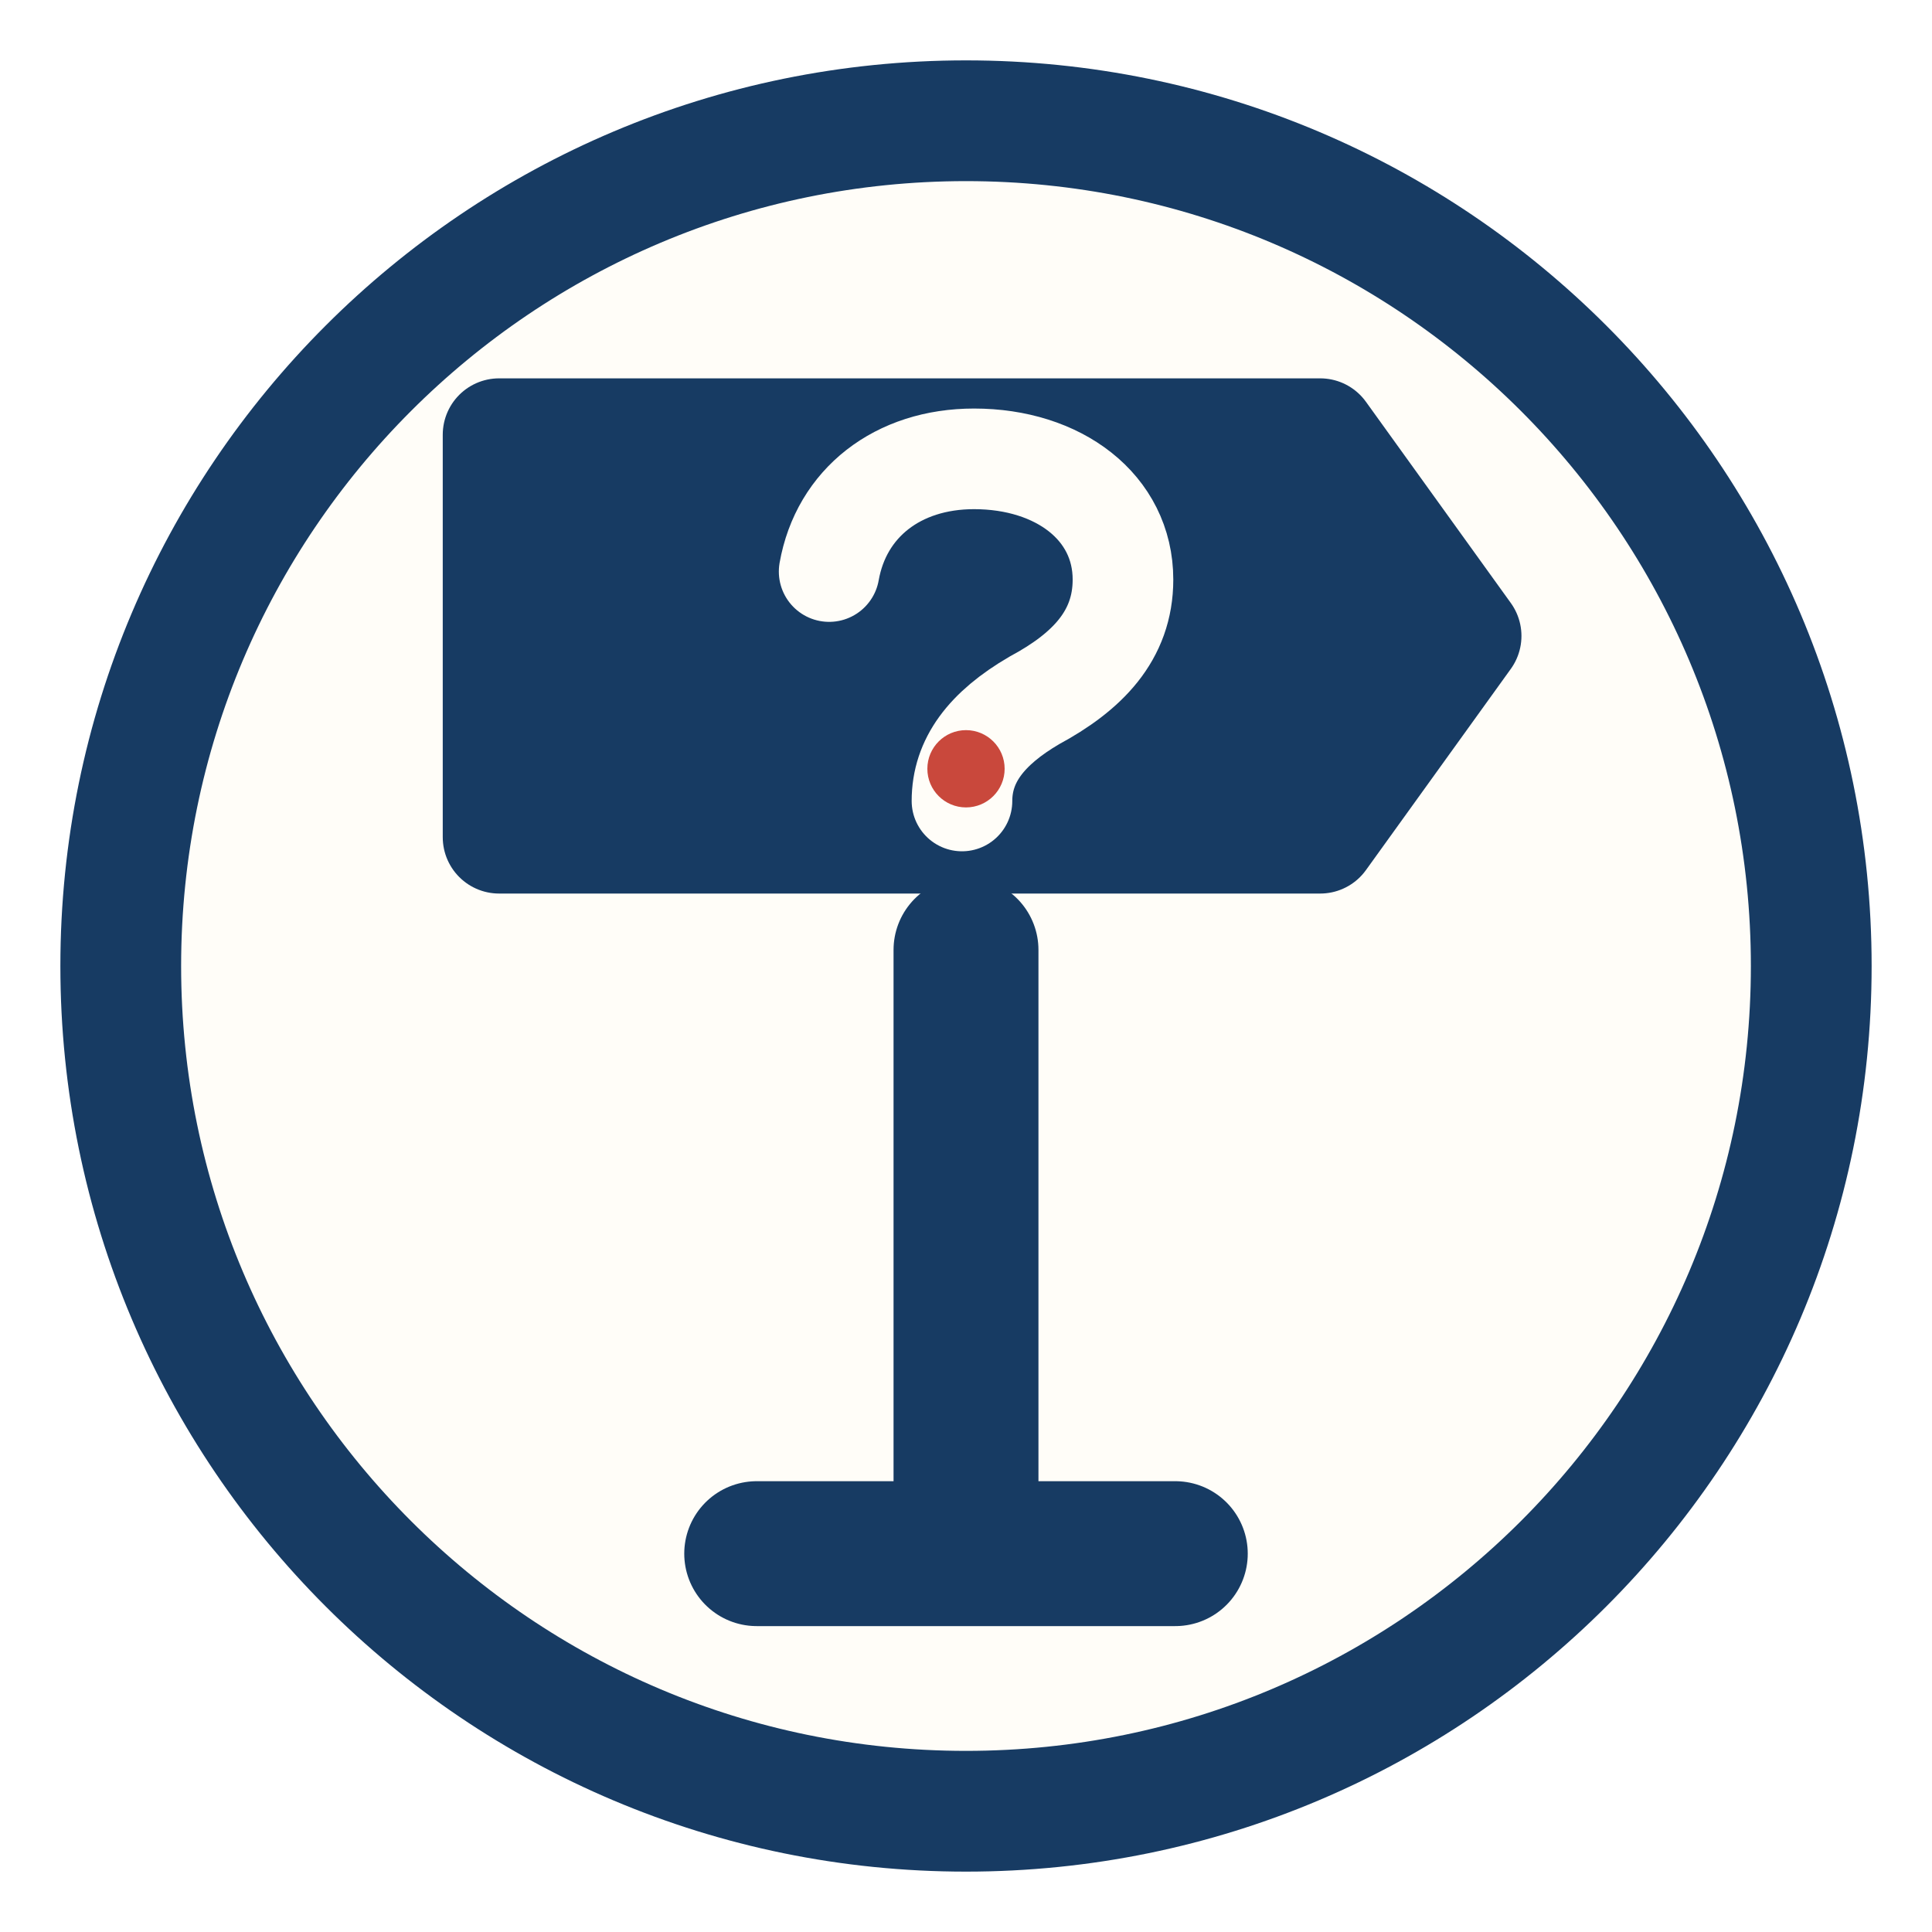
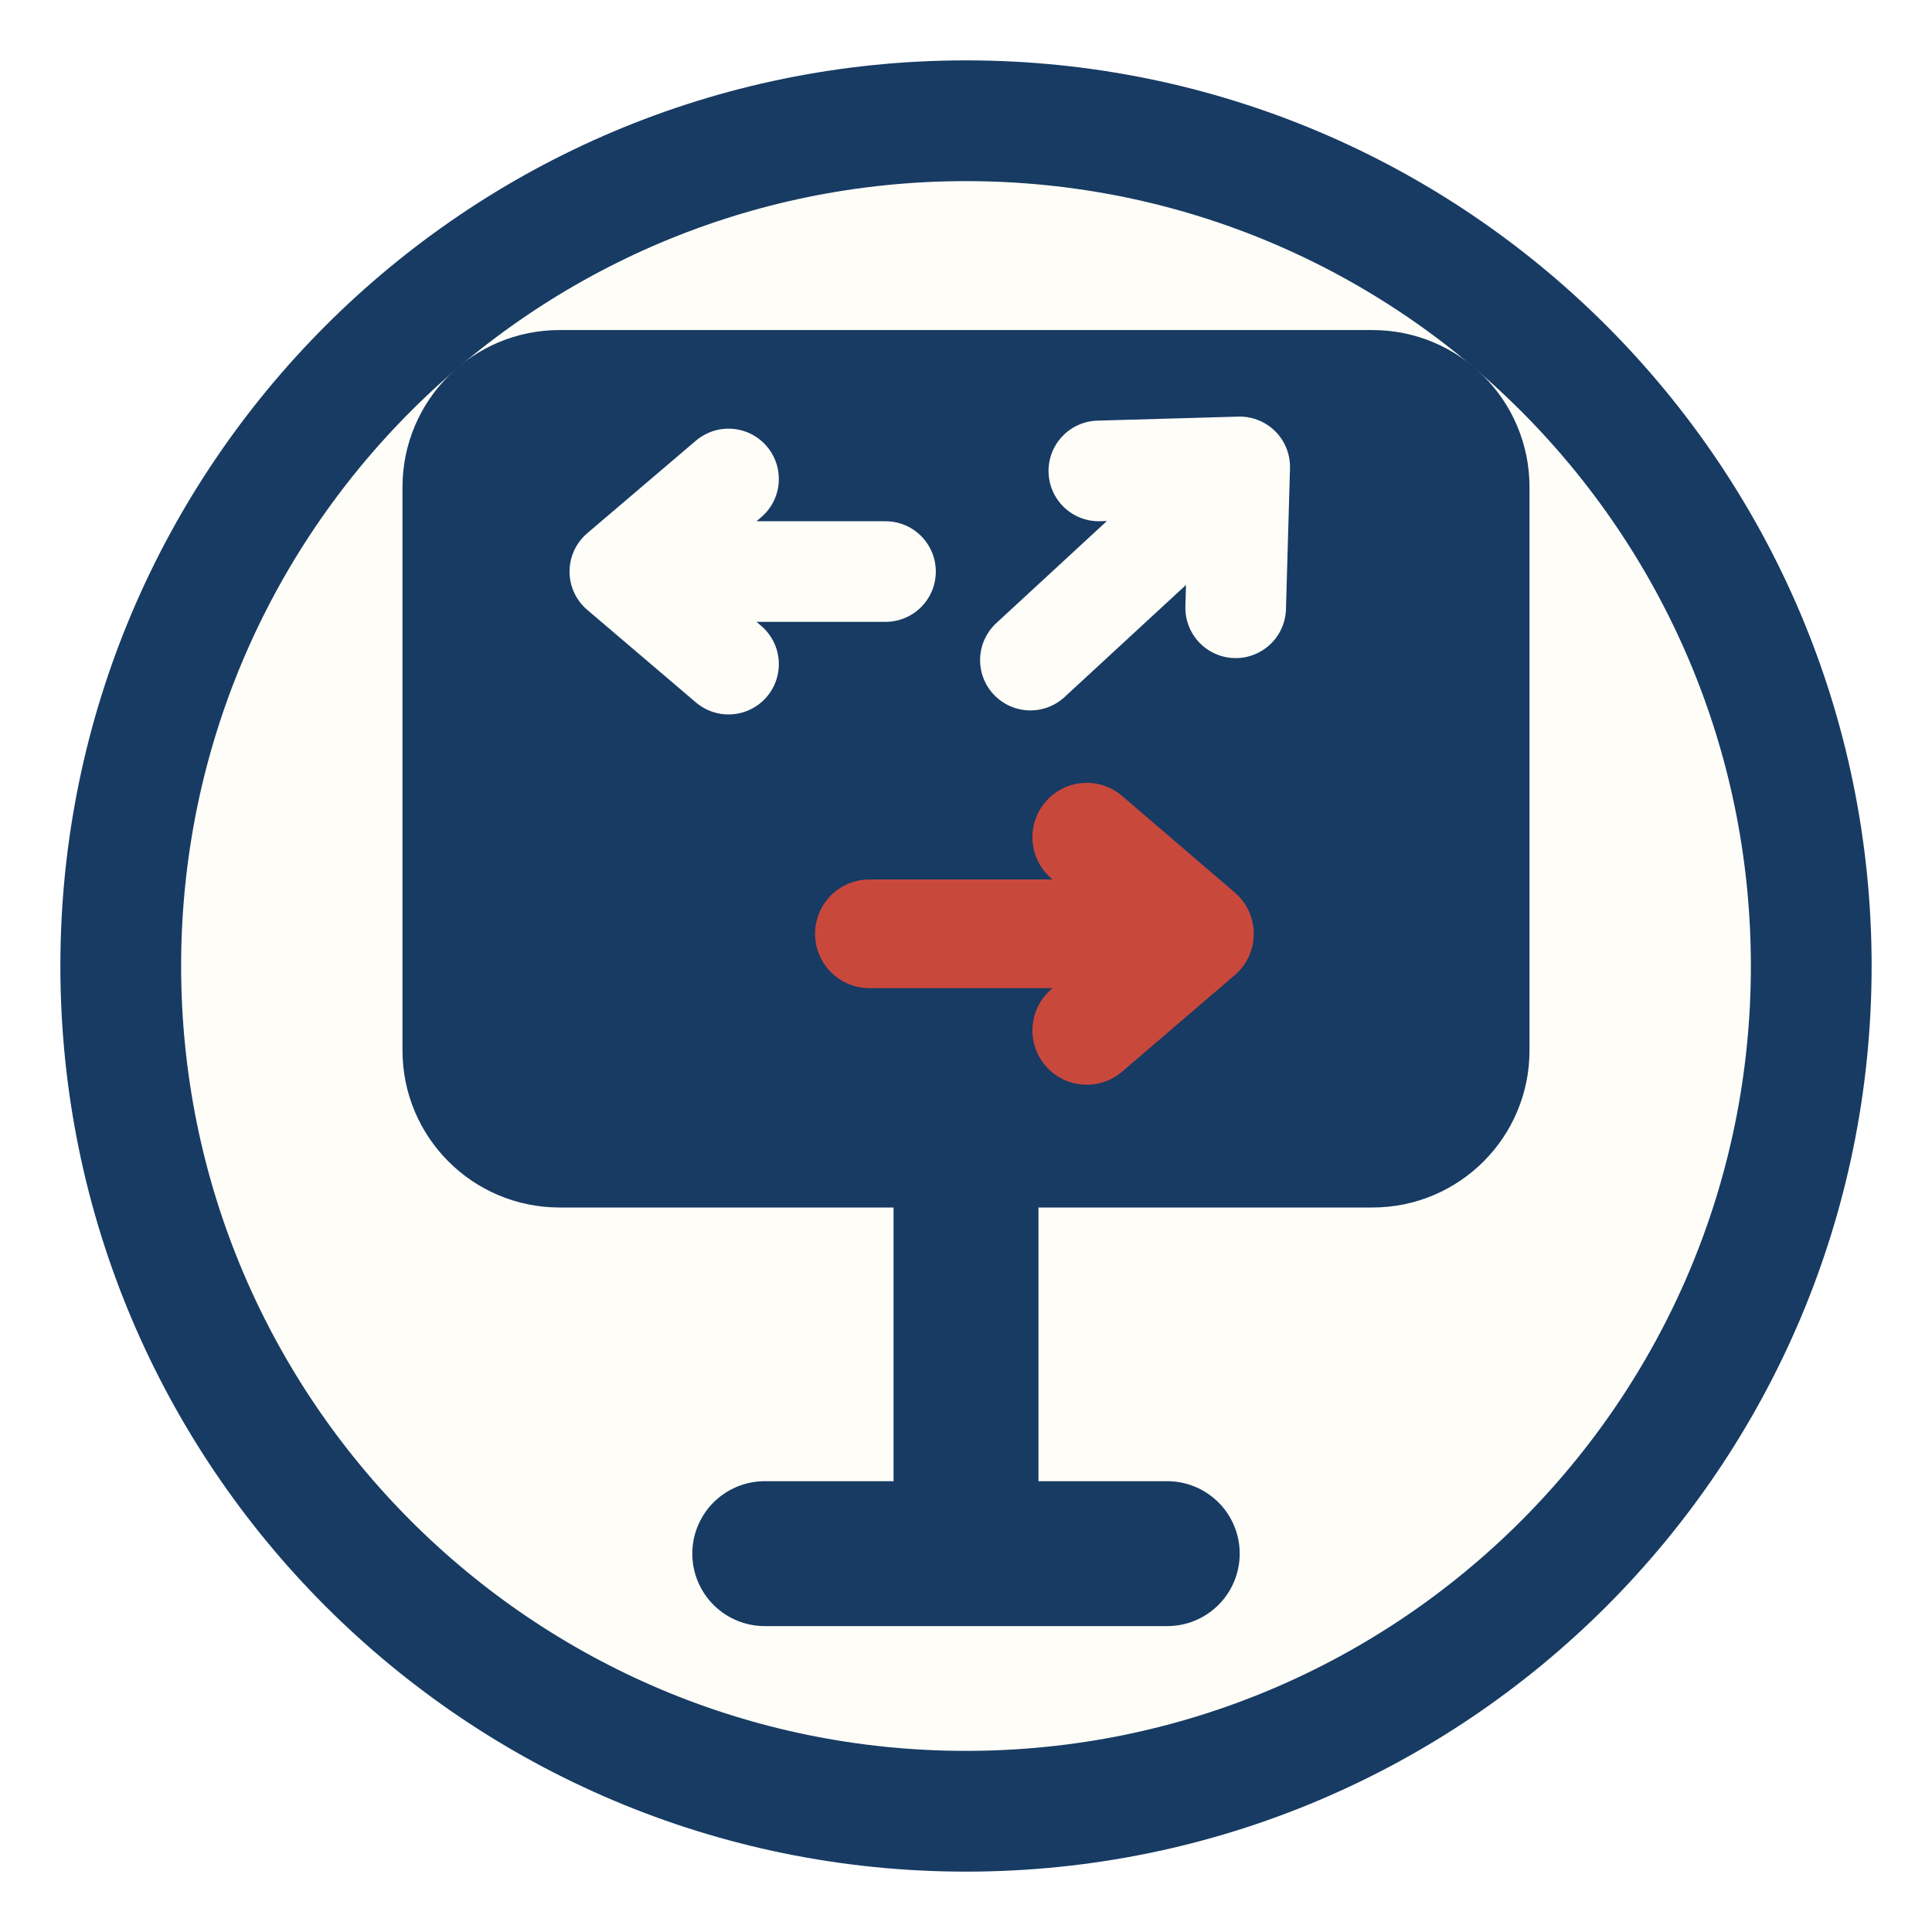
<svg xmlns="http://www.w3.org/2000/svg" viewBox="0 0 24 24" role="img" aria-labelledby="title desc">
  <circle cx="12" cy="12" r="10.5" fill="#FFFDF8" stroke="#173B63" stroke-width="1.5" />
-   <path d="M12 11.8v7.3" fill="none" stroke="#173B63" stroke-width="1.8" stroke-linecap="round" />
-   <path d="M9.4 19.3h5.2" fill="none" stroke="#173B63" stroke-width="1.8" stroke-linecap="round" />
-   <path d="M6.2 5.4        H16.4        L18.2 7.9        L16.4 10.4        H6.2        Z" fill="#173B63" stroke="#173B63" stroke-width="1.4" stroke-linejoin="round" />
-   <path d="M10.3 7.1        c.15-.85.85-1.4 1.8-1.4        1.05 0 1.85.6 1.85 1.5        0 .7-.45 1.15-1.1 1.5        -.6.35-.9.75-.9 1.25" fill="none" stroke="#FFFDF8" stroke-width="1.25" stroke-linecap="round" />
-   <circle cx="12" cy="9.55" r=".48" fill="#C9483C" />
+   <path d="M12 14.1v5" fill="none" stroke="#173B63" stroke-width="1.8" stroke-linecap="round" />
+   <path d="M9.5 19.3h5" fill="none" stroke="#173B63" stroke-width="1.8" stroke-linecap="round" />
+   <rect x="5.7" y="4.8" width="12.6" height="9.5" rx="1.25" fill="#173B63" stroke="#173B63" stroke-width="1.4" />
+   <path d="M11 7.1H7.7m0 0 1.35-1.15M7.7 7.1l1.35 1.15" fill="none" stroke="#FFFDF8" stroke-width="1.25" stroke-linecap="round" stroke-linejoin="round" />
+   <path d="M12.8 8.2 15.4 5.8m0 0-1.75.05m1.75-.05-.05 1.75" fill="none" stroke="#FFFDF8" stroke-width="1.25" stroke-linecap="round" stroke-linejoin="round" />
+   <path d="M10.8 11.6h4.1m0 0-1.4-1.2m1.4 1.2-1.4 1.2" fill="none" stroke="#C9483C" stroke-width="1.35" stroke-linecap="round" stroke-linejoin="round" />
</svg>
